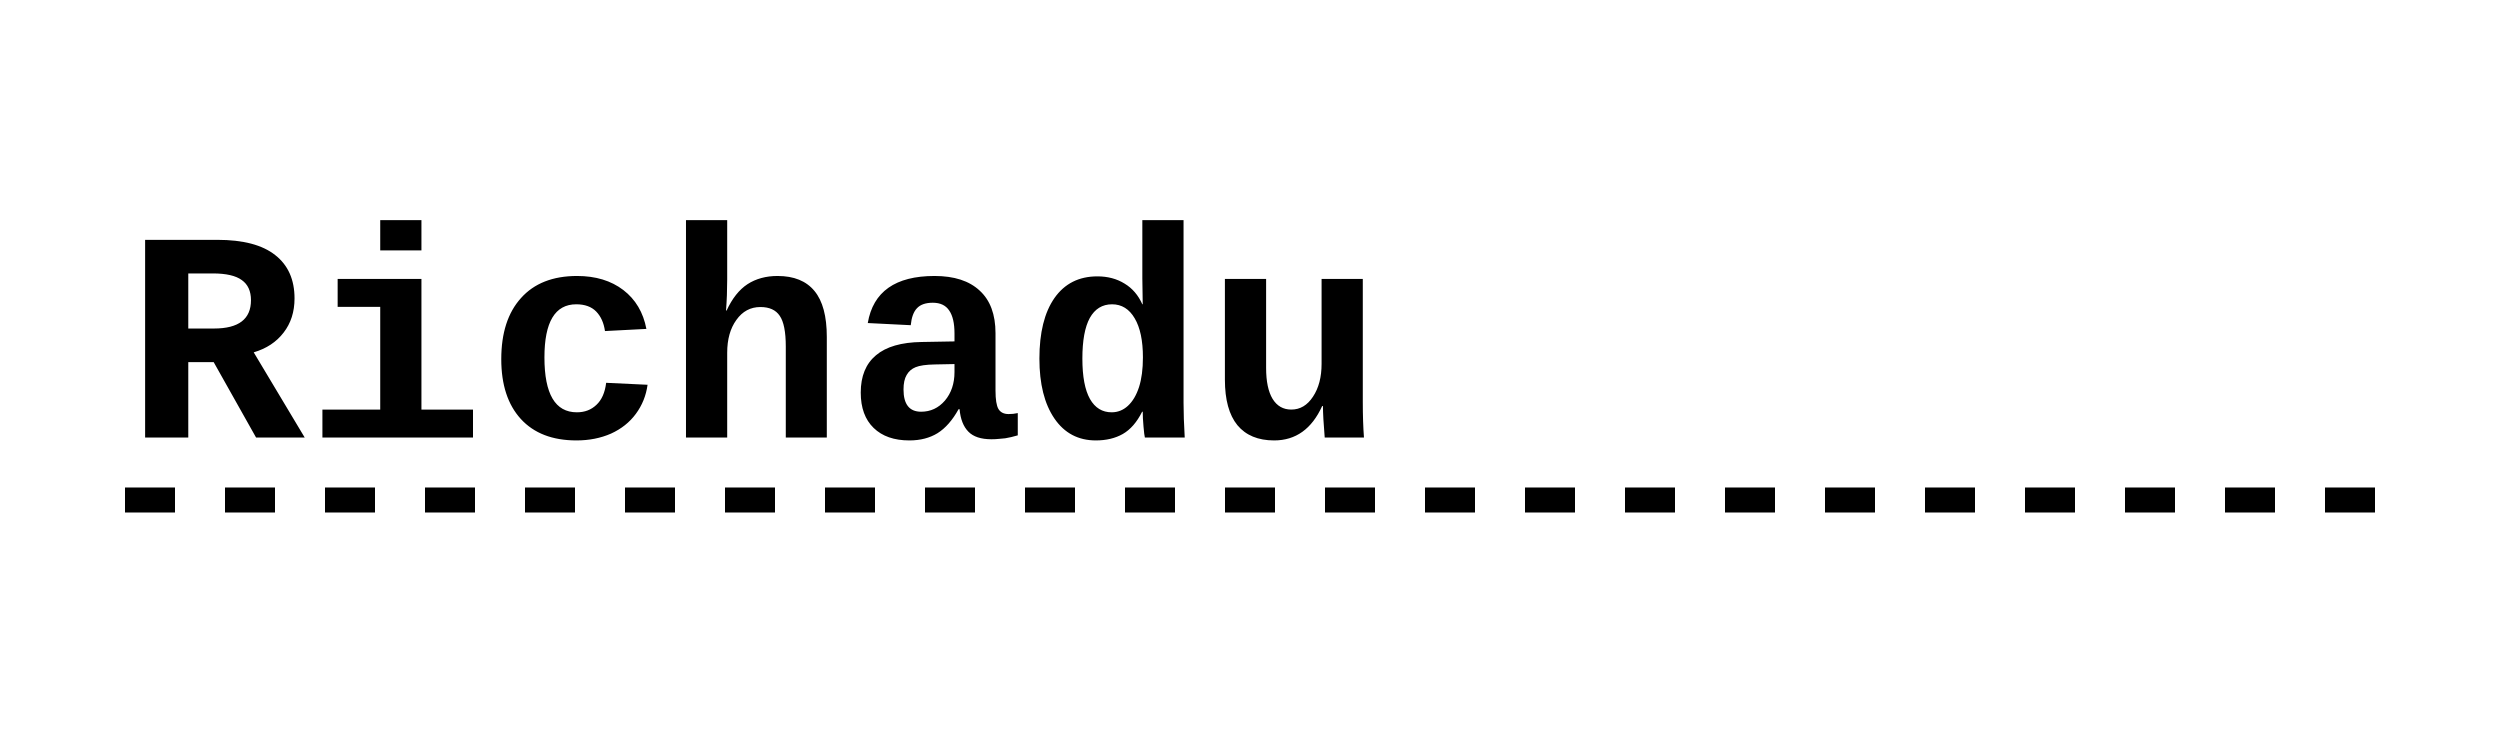
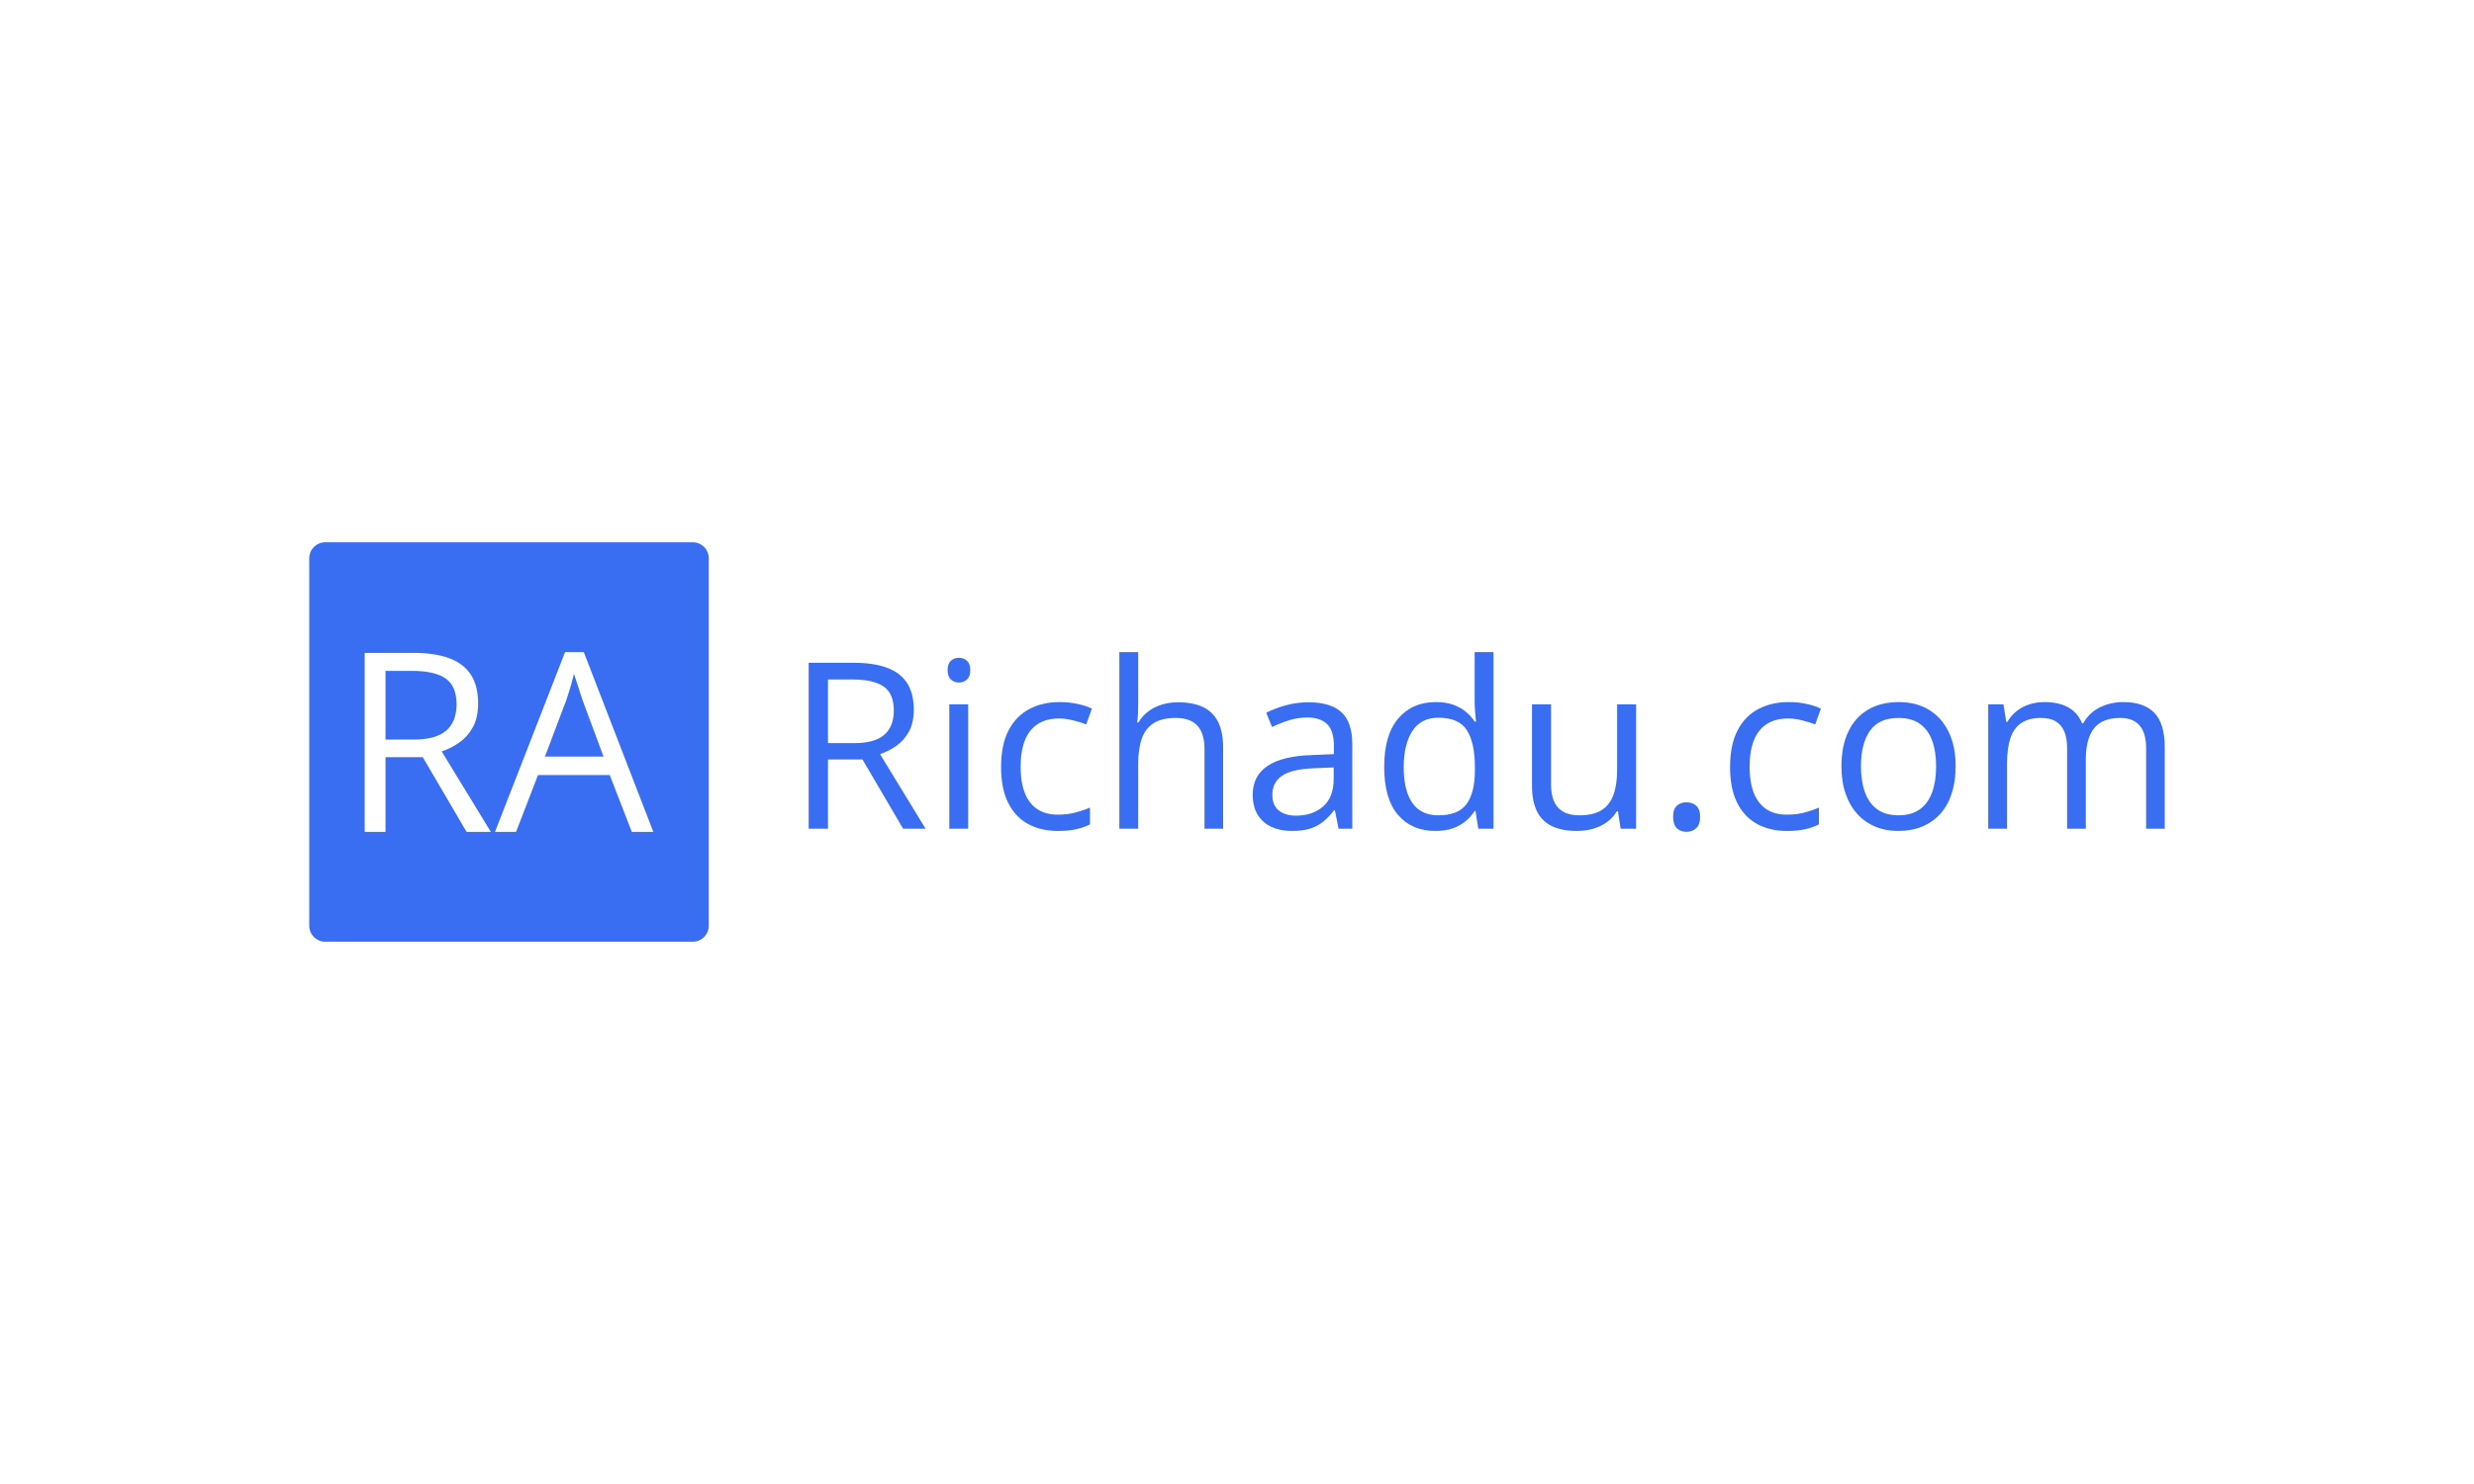
- <svg xmlns="http://www.w3.org/2000/svg" width="200" height="60" viewBox="0 0 200 60" fill="none">
-   <rect width="200" height="60" fill="white" />
-   <text x="10" y="35" fill="black" font-family="Courier New, monospace" font-size="24" font-weight="bold">Richadu</text>
-   <line x1="10" y1="40" x2="190" y2="40" stroke="black" stroke-width="2" stroke-dasharray="4" id="animated-line" />
-   <style>
-     @keyframes dash {
-       from {
-         stroke-dashoffset: 200;
-       }
-       to {
-         stroke-dashoffset: 0;
-       }
-     }
-     #animated-line {
-       animation: dash 2s linear infinite;
-     }
-   </style>
+ <svg xmlns="http://www.w3.org/2000/svg" version="1.1" width="100%" height="100%" viewBox="0 0 1000 600">
+   <rect width="1000" height="600" x="0" y="0" fill="white" />
+   <g>
+     <rect width="333.333" height="333.333" rx="13.333" ry="13.333" y="280.235" fill="#396df2" transform="matrix(0.4844716,0,0,0.4844716,0,83.48869)" x="258.013" />
+     <path d="M304.267 372.512L344.637 372.512Q363.035 372.512 375.038 377.075Q387.042 381.609 392.971 390.91Q398.9 400.21 398.9 414.626L398.9 414.626Q398.9 426.455 394.598 434.39Q390.297 442.295 383.351 447.207Q376.404 452.119 368.528 454.764L368.528 454.764L409.508 521.902L389.28 521.902L352.717 459.559L321.647 459.559L321.647 521.902L304.267 521.902L304.267 372.512ZM343.62 387.538L343.62 387.538L321.647 387.538L321.647 444.853L345.335 444.853Q363.645 444.853 372.277 437.412Q380.909 429.943 380.909 415.44L380.909 415.44Q380.909 400.21 371.754 393.874Q362.628 387.538 343.62 387.538ZM545.092 521.902L527.131 521.902L508.733 474.498L448.861 474.498L430.551 521.902L412.996 521.902L471.444 371.902L487.08 371.902L545.092 521.902ZM454.674 459.065L503.531 459.065L486.034 411.952Q485.424 410.121 484.058 405.936Q482.663 401.751 481.239 397.246Q479.814 392.741 478.884 389.98L478.884 389.98Q477.867 394.165 476.705 398.321Q475.513 402.448 474.408 405.994Q473.275 409.511 472.461 411.952L472.461 411.952L454.674 459.065Z " fill="white" transform="matrix(0.4844716,0,0,0.4844716,0,83.48869)" />
+     <path d="M674.68 380.792L712.099 380.792Q729.152 380.792 740.278 385.022Q751.404 389.224 756.9 397.845Q762.395 406.465 762.395 419.828L762.395 419.828Q762.395 430.792 758.408 438.147Q754.421 445.474 747.983 450.027Q741.544 454.58 734.243 457.031L734.243 457.031L772.228 519.262L753.478 519.262L719.588 461.476L690.79 461.476L690.79 519.262L674.68 519.262L674.68 380.792ZM711.156 394.72L711.156 394.72L690.79 394.72L690.79 447.845L712.745 447.845Q729.717 447.845 737.719 440.948Q745.72 434.025 745.72 420.582L745.72 420.582Q745.72 406.465 737.234 400.593Q728.775 394.72 711.156 394.72ZM792.029 415.463L807.762 415.463L807.762 519.262L792.029 519.262L792.029 415.463ZM800.084 376.616L800.084 376.616Q803.963 376.616 806.765 379.149Q809.54 381.654 809.54 386.961L809.54 386.961Q809.54 392.161 806.765 394.72Q803.963 397.279 800.084 397.279L800.084 397.279Q796.016 397.279 793.295 394.72Q790.601 392.161 790.601 386.961L790.601 386.961Q790.601 381.654 793.295 379.149Q796.016 376.616 800.084 376.616ZM882.573 521.148L882.573 521.148Q868.564 521.148 857.842 515.383Q847.147 509.59 841.194 497.764Q835.213 485.911 835.213 467.942L835.213 467.942Q835.213 449.084 841.517 437.096Q847.821 425.108 858.893 419.343Q869.965 413.578 884.082 413.578L884.082 413.578Q891.84 413.578 899.087 415.14Q906.334 416.703 910.994 419.046L910.994 419.046L906.253 432.22Q901.512 430.334 895.315 428.825Q889.119 427.29 883.705 427.29L883.705 427.29Q872.902 427.29 865.763 431.95Q858.597 436.584 855.068 445.582Q851.512 454.58 851.512 467.726L851.512 467.726Q851.512 480.334 854.96 489.251Q858.408 498.141 865.278 502.829Q872.147 507.516 882.465 507.516L882.465 507.516Q890.709 507.516 897.336 505.765Q903.963 504.014 909.378 501.643L909.378 501.643L909.378 515.652Q904.152 518.319 897.767 519.747Q891.382 521.148 882.573 521.148ZM933.893 371.902L949.626 371.902L949.626 415.921Q949.626 419.72 949.437 423.545Q949.249 427.398 948.764 430.603L948.764 430.603L949.814 430.603Q953.047 425.108 958.004 421.39Q962.988 417.645 969.319 415.706Q975.676 413.766 982.762 413.766L982.762 413.766Q995.289 413.766 1003.667 417.726Q1012.045 421.713 1016.248 430.038Q1020.477 438.389 1020.477 451.643L1020.477 451.643L1020.477 519.262L1004.933 519.262L1004.933 452.694Q1004.933 439.709 999.006 433.27Q993.106 426.832 980.876 426.832L980.876 426.832Q969.319 426.832 962.449 431.223Q955.58 435.641 952.616 444.154Q949.626 452.694 949.626 465.005L949.626 465.005L949.626 519.262L933.893 519.262L933.893 371.902ZM1091.679 413.766L1091.679 413.766Q1110.24 413.766 1119.238 422.09Q1128.236 430.415 1128.236 448.707L1128.236 448.707L1128.236 519.262L1116.786 519.262L1113.769 503.906L1112.988 503.906Q1108.651 509.59 1103.909 513.443Q1099.168 517.268 1092.972 519.208Q1086.776 521.148 1077.778 521.148L1077.778 521.148Q1068.295 521.148 1060.967 517.834Q1053.613 514.52 1049.41 507.812Q1045.181 501.078 1045.181 490.76L1045.181 490.76Q1045.181 475.215 1057.492 466.891Q1069.804 458.54 1094.992 457.786L1094.992 457.786L1112.907 457.031L1112.907 450.7Q1112.907 437.231 1107.115 431.843Q1101.35 426.455 1090.844 426.455L1090.844 426.455Q1082.681 426.455 1075.299 428.825Q1067.918 431.169 1061.291 434.402L1061.291 434.402L1056.469 422.468Q1063.473 418.858 1072.551 416.325Q1081.657 413.766 1091.679 413.766ZM1112.719 477.694L1112.719 468.13L1096.905 468.777Q1077.481 469.531 1069.534 475.135Q1061.56 480.711 1061.56 490.948L1061.56 490.948Q1061.56 499.838 1066.975 504.095Q1072.363 508.378 1081.28 508.378L1081.28 508.378Q1095.1 508.378 1103.909 500.7Q1112.719 493.023 1112.719 477.694L1112.719 477.694ZM1197.578 521.148L1197.578 521.148Q1177.886 521.148 1166.355 507.705Q1154.852 494.262 1154.852 467.726L1154.852 467.726Q1154.852 440.948 1166.598 427.263Q1178.344 413.578 1197.848 413.578L1197.848 413.578Q1206.091 413.578 1212.261 415.733Q1218.403 417.915 1222.875 421.579Q1227.32 425.215 1230.337 429.849L1230.337 429.849L1231.469 429.849Q1231.091 426.913 1230.714 421.794Q1230.337 416.703 1230.337 413.47L1230.337 413.47L1230.337 371.902L1246.07 371.902L1246.07 519.262L1233.381 519.262L1231.011 504.499L1230.337 504.499Q1227.401 509.133 1222.902 512.904Q1218.403 516.703 1212.207 518.939Q1206.011 521.148 1197.578 521.148ZM1200.03 508.082L1200.03 508.082Q1216.706 508.082 1223.629 498.626Q1230.526 489.143 1230.526 470.474L1230.526 470.474L1230.526 467.645Q1230.526 447.845 1223.952 437.231Q1217.379 426.643 1200.03 426.643L1200.03 426.643Q1185.536 426.643 1178.344 437.769Q1171.151 448.895 1171.151 468.13L1171.151 468.13Q1171.151 487.258 1178.29 497.656Q1185.456 508.082 1200.03 508.082ZM1349.195 415.463L1365.035 415.463L1365.035 519.262L1352.131 519.262L1349.868 504.687L1349.006 504.687Q1345.8 510.075 1340.682 513.766Q1335.563 517.457 1329.179 519.316Q1322.794 521.148 1315.574 521.148L1315.574 521.148Q1303.263 521.148 1294.938 517.187Q1286.614 513.2 1282.384 504.876Q1278.182 496.525 1278.182 483.459L1278.182 483.459L1278.182 415.463L1294.076 415.463L1294.076 482.328Q1294.076 495.312 1299.949 501.697Q1305.822 508.082 1317.864 508.082L1317.864 508.082Q1329.421 508.082 1336.291 503.718Q1343.133 499.38 1346.178 490.894Q1349.195 482.408 1349.195 470.097L1349.195 470.097L1349.195 415.463ZM1395.908 509.402L1395.908 509.402Q1395.908 502.775 1399.114 500Q1402.347 497.198 1406.98 497.198L1406.98 497.198Q1411.803 497.198 1415.116 500Q1418.43 502.775 1418.43 509.402L1418.43 509.402Q1418.43 515.948 1415.116 518.939Q1411.803 521.902 1406.98 521.902L1406.98 521.902Q1402.347 521.902 1399.114 518.939Q1395.908 515.948 1395.908 509.402ZM1490.79 521.148L1490.79 521.148Q1476.781 521.148 1466.086 515.383Q1455.364 509.59 1449.41 497.764Q1443.43 485.911 1443.43 467.942L1443.43 467.942Q1443.43 449.084 1449.734 437.096Q1456.037 425.108 1467.11 419.343Q1478.209 413.578 1492.325 413.578L1492.325 413.578Q1500.084 413.578 1507.331 415.14Q1514.577 416.703 1519.211 419.046L1519.211 419.046L1514.47 432.22Q1509.728 430.334 1503.532 428.825Q1497.336 427.29 1491.921 427.29L1491.921 427.29Q1481.145 427.29 1473.979 431.95Q1466.84 436.584 1463.284 445.582Q1459.728 454.58 1459.728 467.726L1459.728 467.726Q1459.728 480.334 1463.176 489.251Q1466.652 498.141 1473.521 502.829Q1480.391 507.516 1490.709 507.516L1490.709 507.516Q1498.952 507.516 1505.58 505.765Q1512.207 504.014 1517.595 501.643L1517.595 501.643L1517.595 515.652Q1512.395 518.319 1506.011 519.747Q1499.599 521.148 1490.79 521.148ZM1631.63 467.161L1631.63 467.161Q1631.63 479.957 1628.317 490.005Q1625.003 500.027 1618.753 506.95Q1612.503 513.874 1603.64 517.511Q1594.777 521.148 1583.624 521.148L1583.624 521.148Q1573.198 521.148 1564.523 517.511Q1555.876 513.874 1549.572 506.95Q1543.268 500.027 1539.82 490.005Q1536.345 479.957 1536.345 467.161L1536.345 467.161Q1536.345 450.135 1542.137 438.147Q1547.902 426.158 1558.651 419.854Q1569.4 413.578 1584.27 413.578L1584.27 413.578Q1598.494 413.578 1609.136 419.908Q1619.804 426.266 1625.703 438.227Q1631.63 450.215 1631.63 467.161ZM1552.643 467.161L1552.643 467.161Q1552.643 479.661 1555.957 488.847Q1559.27 498.033 1566.194 503.071Q1573.09 508.082 1584.001 508.082L1584.001 508.082Q1594.777 508.082 1601.754 503.071Q1608.705 498.033 1612.018 488.847Q1615.332 479.661 1615.332 467.161L1615.332 467.161Q1615.332 454.768 1612.018 445.717Q1608.705 436.665 1601.808 431.762Q1594.884 426.832 1583.893 426.832L1583.893 426.832Q1567.702 426.832 1560.159 437.527Q1552.643 448.222 1552.643 467.161ZM1771.528 413.578L1771.528 413.578Q1788.661 413.578 1797.363 422.522Q1806.091 431.465 1806.091 451.266L1806.091 451.266L1806.091 519.262L1790.547 519.262L1790.547 452.02Q1790.547 439.413 1785.105 433.136Q1779.664 426.832 1768.969 426.832L1768.969 426.832Q1753.909 426.832 1747.094 435.533Q1740.251 444.262 1740.251 461.207L1740.251 461.207L1740.251 519.262L1724.626 519.262L1724.626 452.02Q1724.626 443.588 1722.228 438.012Q1719.804 432.408 1715.035 429.607Q1710.24 426.832 1702.939 426.832L1702.939 426.832Q1692.622 426.832 1686.372 431.088Q1680.122 435.345 1677.32 443.723Q1674.545 452.101 1674.545 464.332L1674.545 464.332L1674.545 519.262L1658.812 519.262L1658.812 415.463L1671.501 415.463L1673.872 430.145L1674.734 430.145Q1677.859 424.731 1682.573 421.04Q1687.314 417.349 1693.187 415.463Q1699.06 413.578 1705.687 413.578L1705.687 413.578Q1717.541 413.578 1725.542 417.969Q1733.543 422.387 1737.126 431.358L1737.126 431.358L1737.988 431.358Q1743.106 422.387 1751.997 417.969Q1760.914 413.578 1771.528 413.578Z " fill="#396df2" transform="matrix(0.4844716,0,0,0.4844716,0,83.48869)" />
+   </g>
</svg>
